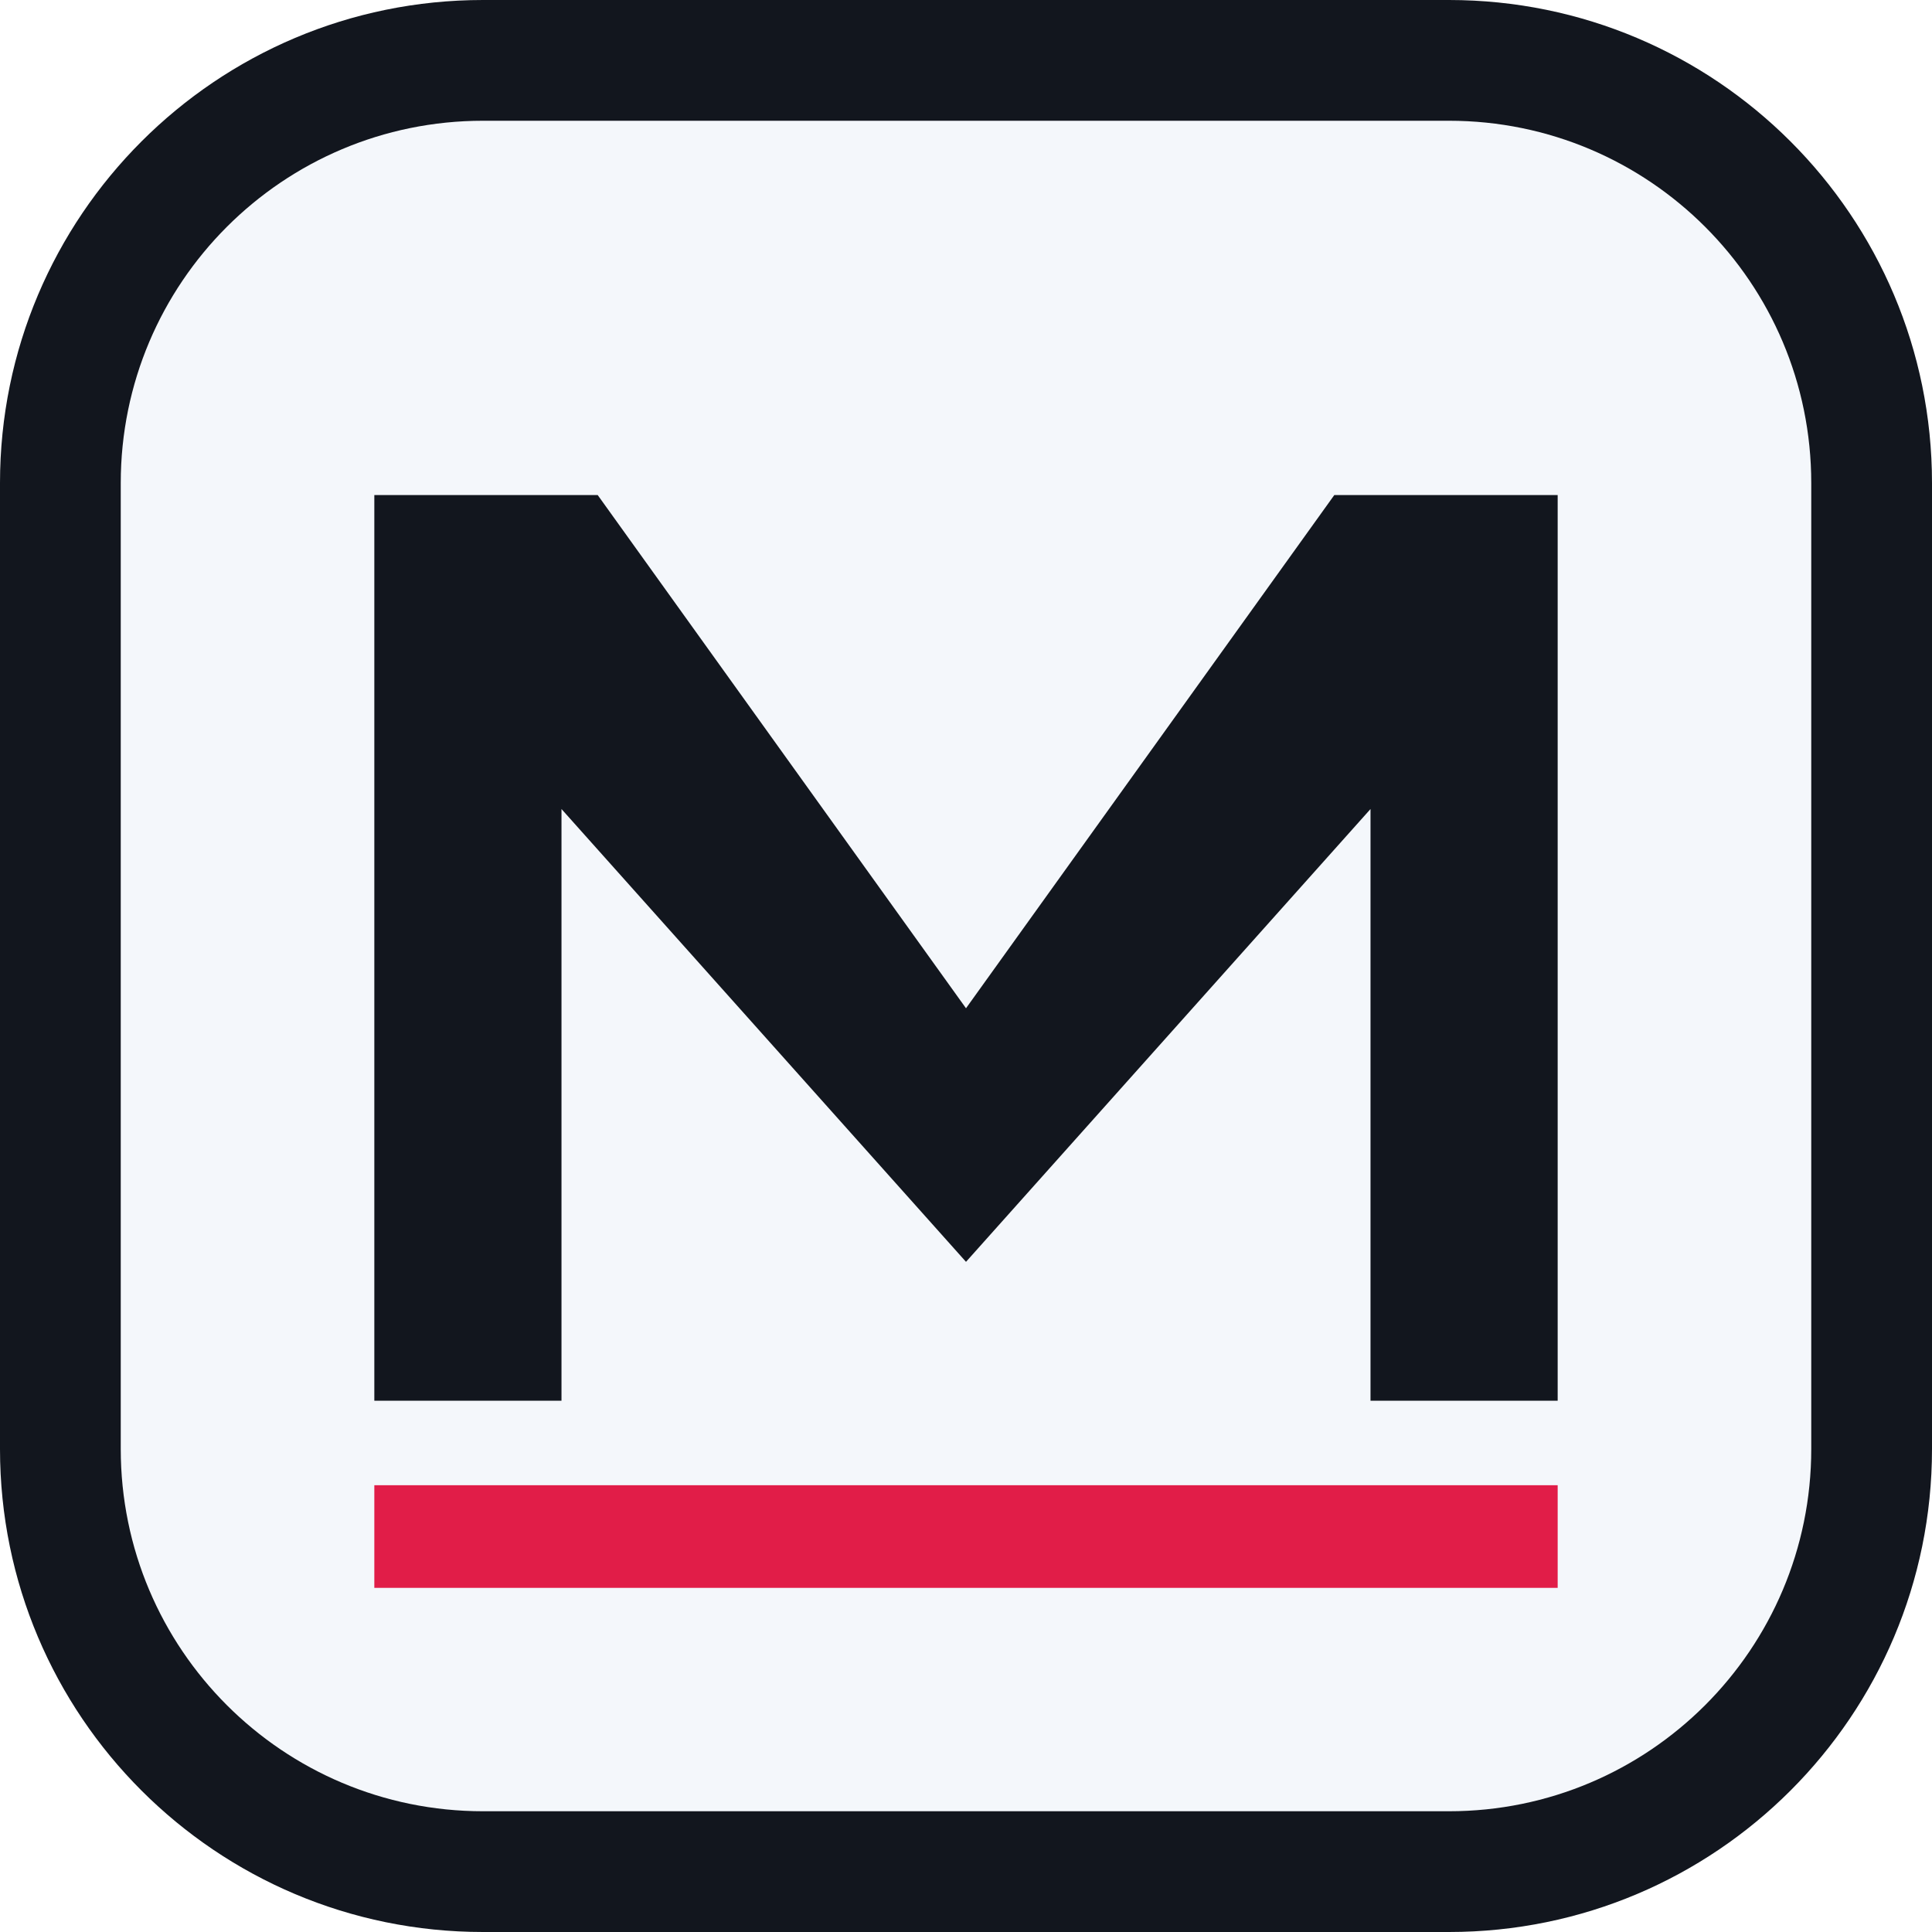
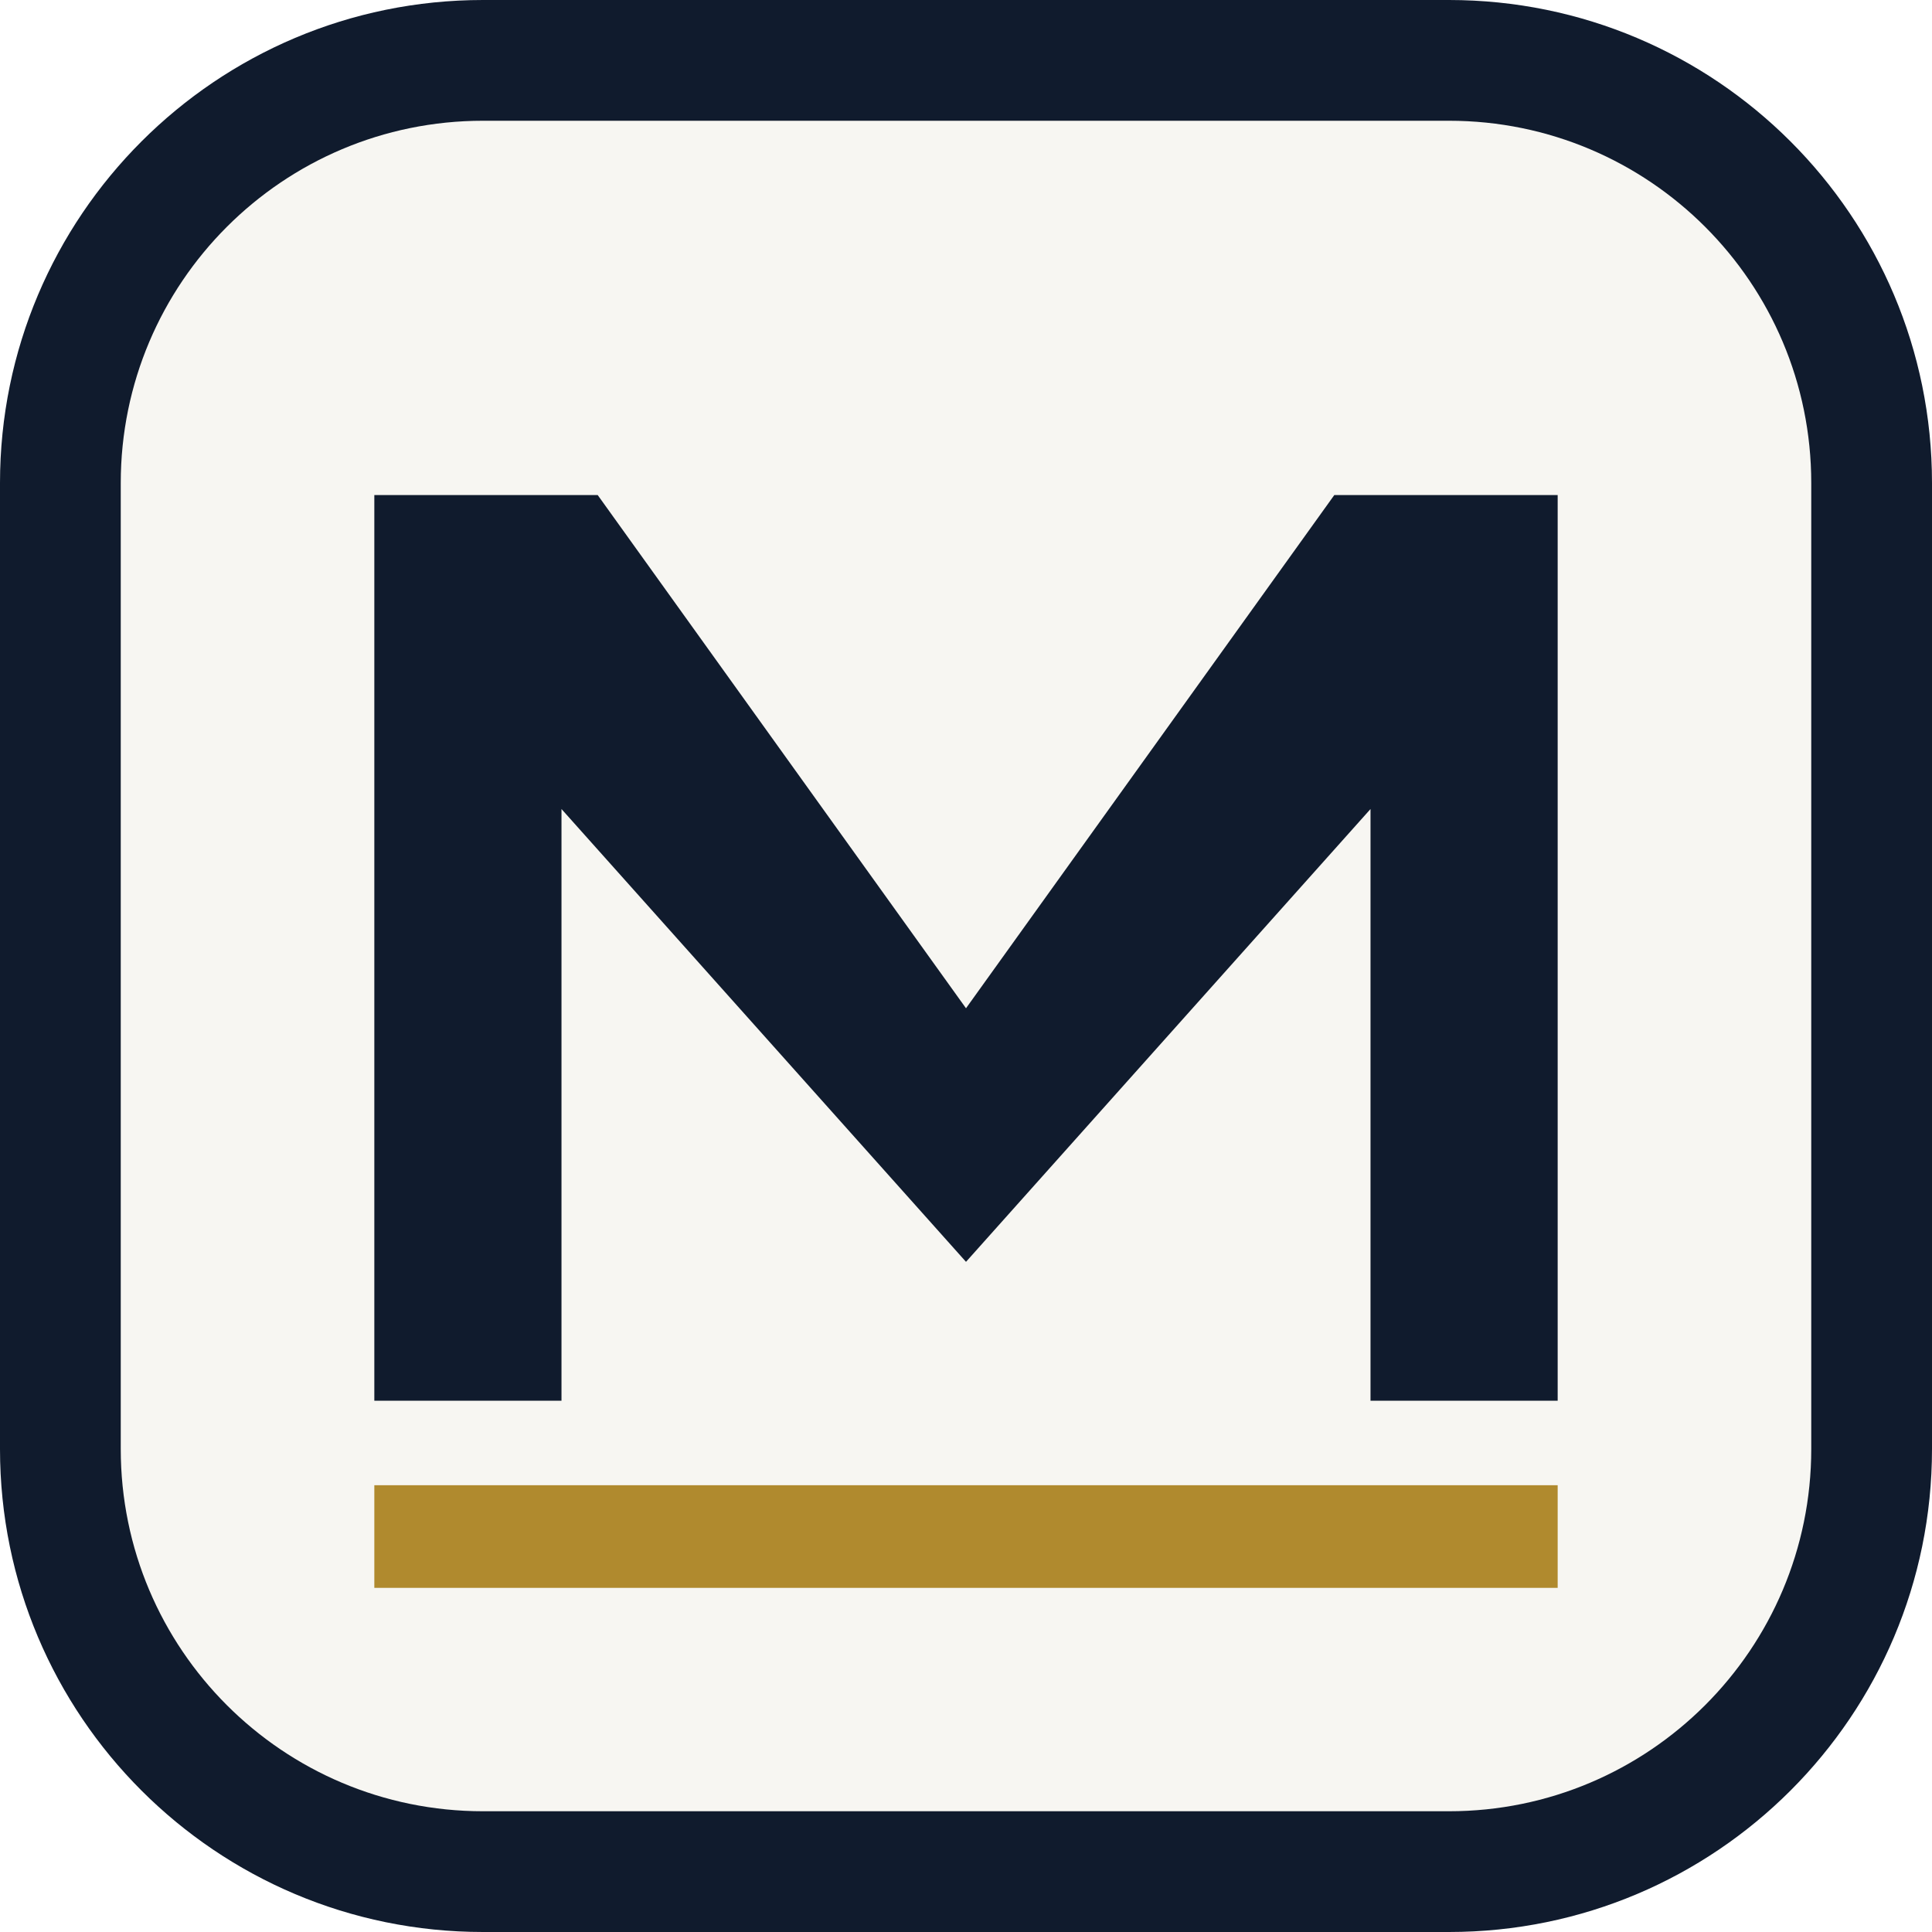
<svg xmlns="http://www.w3.org/2000/svg" viewBox="0 0 32 32" role="img" aria-label="Mesa 29N">
-   <rect width="32" height="32" rx="8" fill="#12161E" />
-   <rect x="2" y="2" width="28" height="28" rx="6" fill="#F4F7FB" />
-   <path fill="#12161E" d="M6.2 23.2V8.2h3.7l6.1 8.5 6.1-8.5h3.7v15h-3.1V13.4L16 20.9 9.3 13.4v9.8H6.2z" />
-   <rect x="6.2" y="24.6" width="19.6" height="1.7" fill="#E11D48" />
+   <rect width="32" height="32" rx="8" fill="#101B2D" />
+   <rect x="2" y="2" width="28" height="28" rx="6" fill="#F7F6F2" />
+   <path fill="#101B2D" d="M6.2 23.2V8.2h3.7l6.1 8.5 6.1-8.5h3.7v15h-3.1V13.4L16 20.9 9.3 13.4v9.8H6.2z" />
+   <rect x="6.2" y="24.6" width="19.6" height="1.7" fill="#B08A2E" />
</svg>
